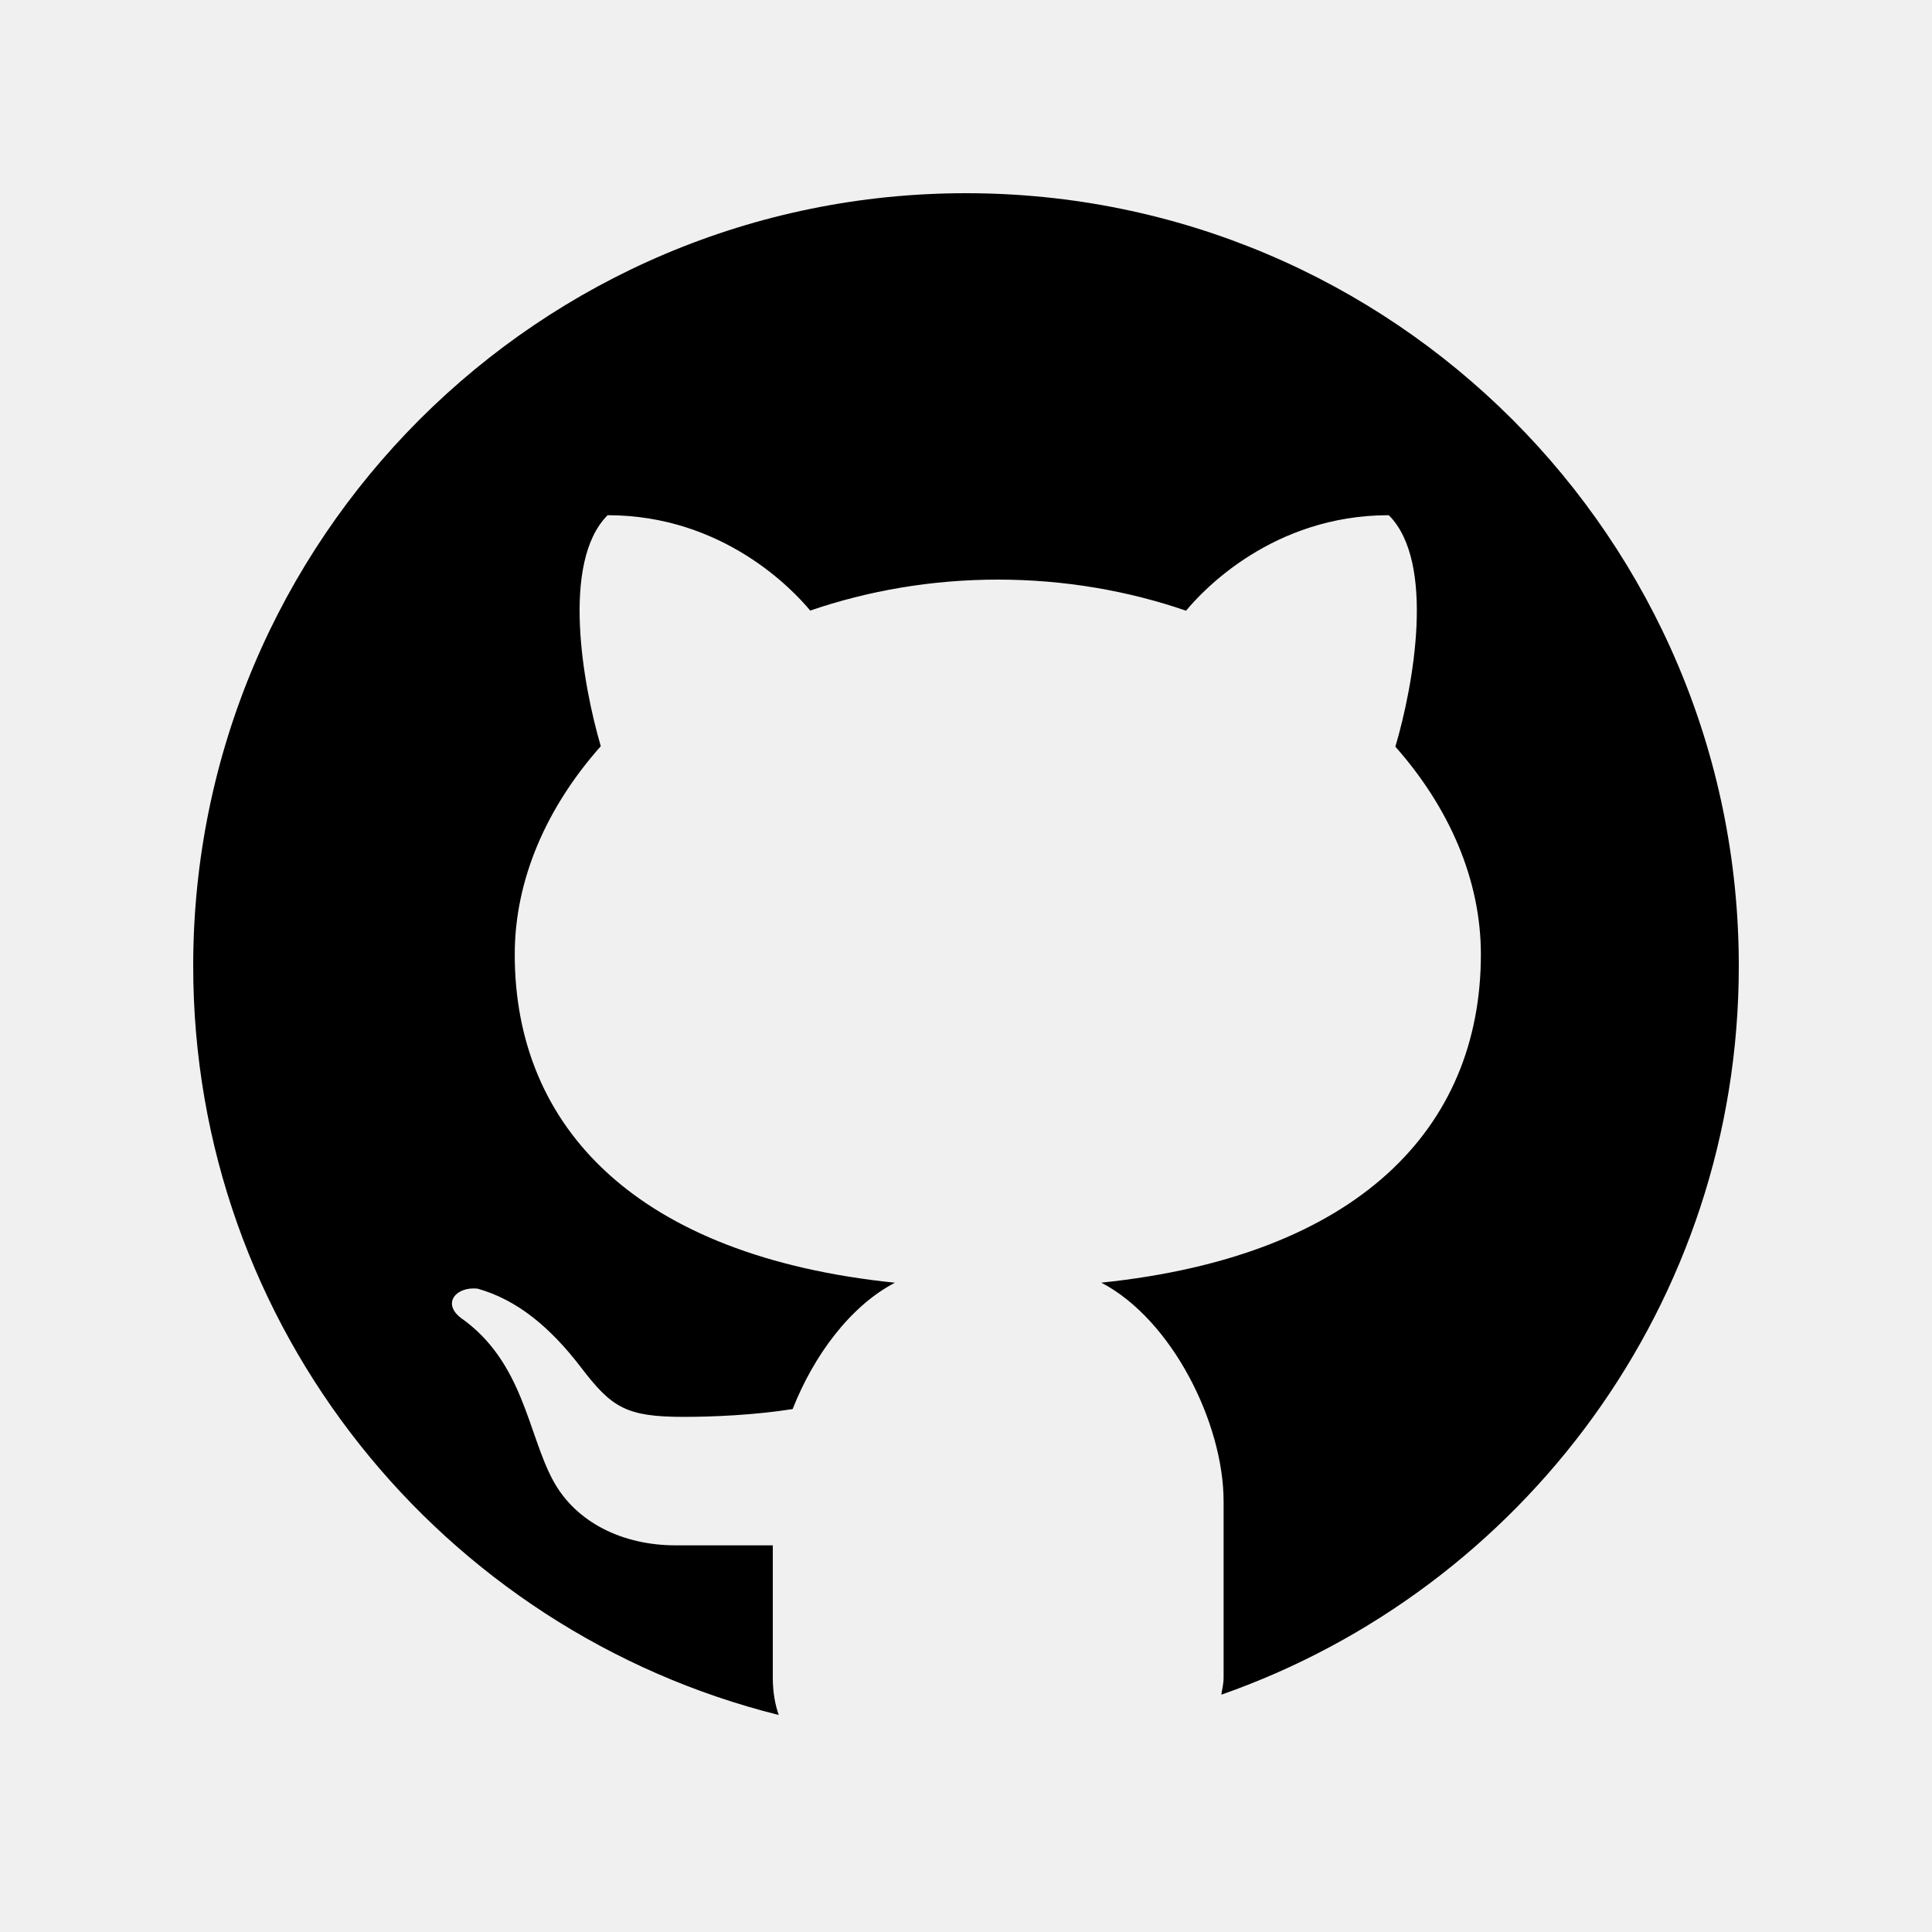
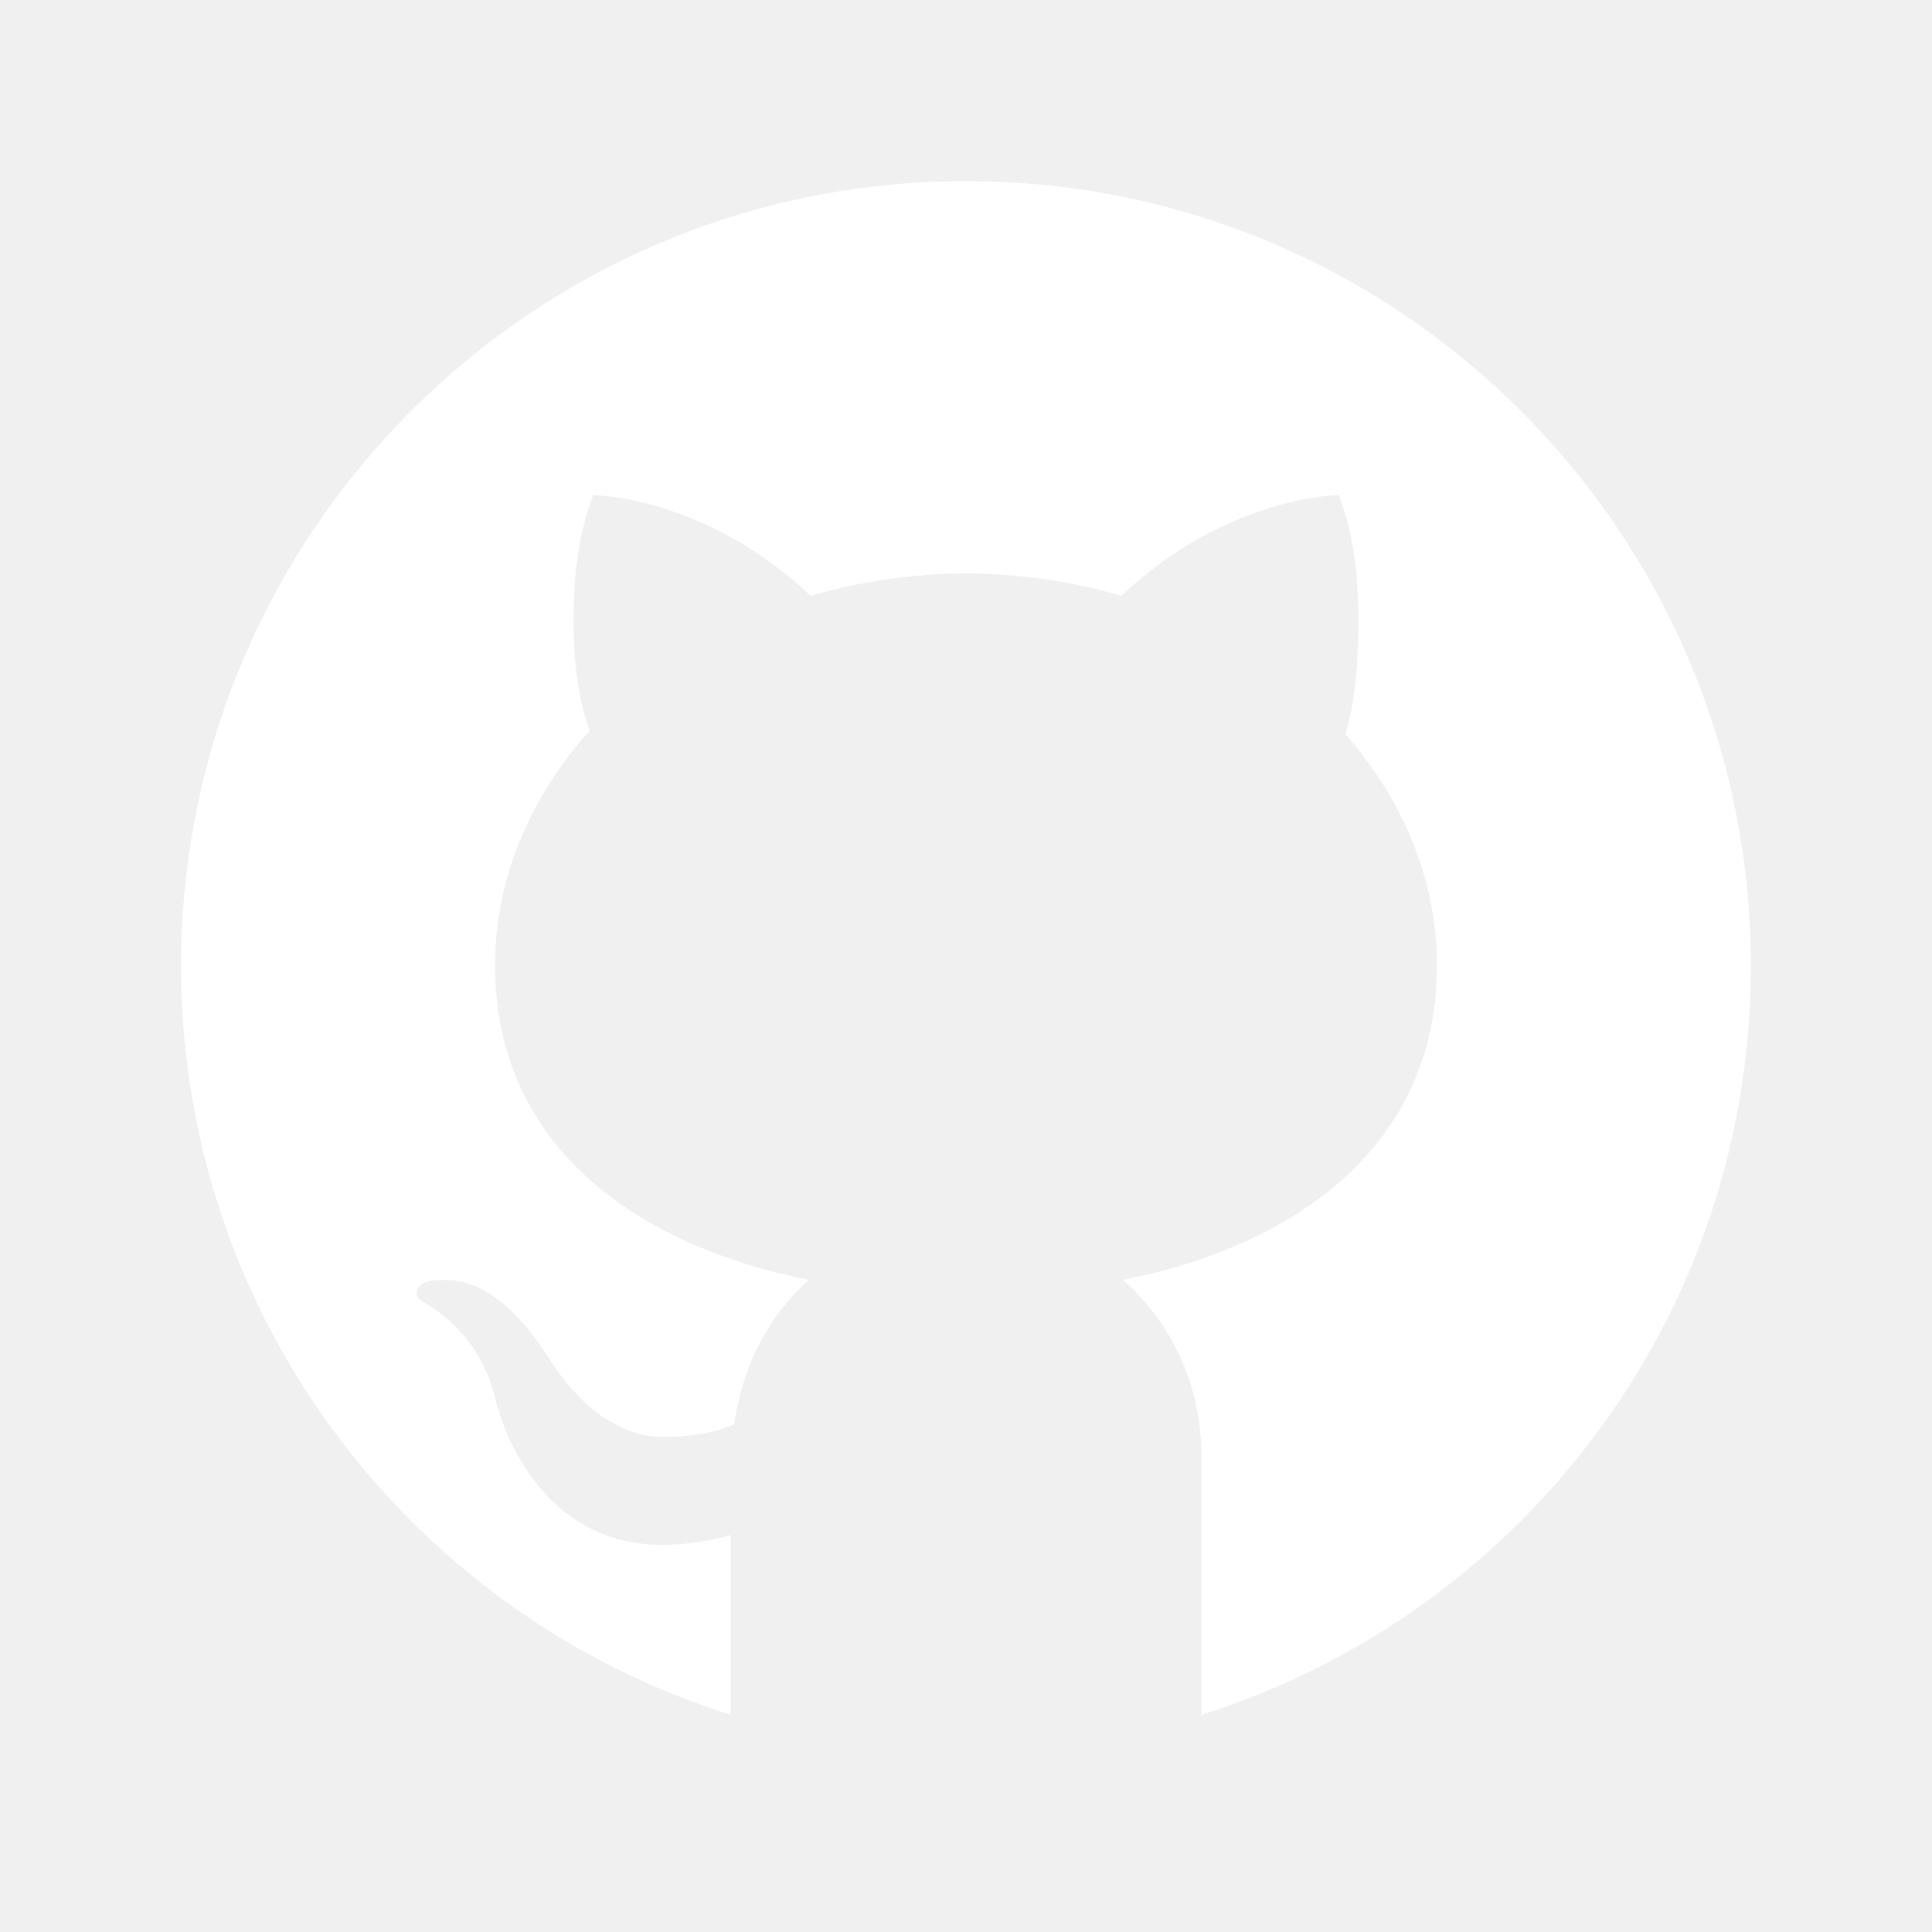
- <svg xmlns="http://www.w3.org/2000/svg" x="0px" y="0px" width="480" height="480" viewBox="0 0 30 30">
-   <path d="M15,3C8.373,3,3,8.373,3,15c0,5.623,3.872,10.328,9.092,11.63C12.036,26.468,12,26.28,12,26.047v-2.051 c-0.487,0-1.303,0-1.508,0c-0.821,0-1.551-0.353-1.905-1.009c-0.393-0.729-0.461-1.844-1.435-2.526 c-0.289-0.227-0.069-0.486,0.264-0.451c0.615,0.174,1.125,0.596,1.605,1.222c0.478,0.627,0.703,0.769,1.596,0.769 c0.433,0,1.081-0.025,1.691-0.121c0.328-0.833,0.895-1.6,1.588-1.962c-3.996-0.411-5.903-2.399-5.903-5.098 c0-1.162,0.495-2.286,1.336-3.233C9.053,10.647,8.706,8.73,9.435,8c1.798,0,2.885,1.166,3.146,1.481C13.477,9.174,14.461,9,15.495,9 c1.036,0,2.024,0.174,2.922,0.483C18.675,9.17,19.763,8,21.565,8c0.732,0.731,0.381,2.656,0.102,3.594 c0.836,0.945,1.328,2.066,1.328,3.226c0,2.697-1.904,4.684-5.894,5.097C18.199,20.49,19,22.1,19,23.313v2.734 c0,0.104-0.023,0.179-0.035,0.268C23.641,24.676,27,20.236,27,15C27,8.373,21.627,3,15,3z" />
+ <svg xmlns="http://www.w3.org/2000/svg" x="0px" y="0px" width="512" height="512" viewBox="0 0 64 64" style="fill:#FFFFFF;">
+   <path d="M32 6C17.641 6 6 17.641 6 32c0 12.277 8.512 22.56 19.955 25.286-.592-.141-1.179-.299-1.755-.479V50.85c0 0-.975.325-2.275.325-3.637 0-5.148-3.245-5.525-4.875-.229-.993-.827-1.934-1.469-2.509-.767-.684-1.126-.686-1.131-.92-.01-.491.658-.471.975-.471 1.625 0 2.857 1.729 3.429 2.623 1.417 2.207 2.938 2.577 3.721 2.577.975 0 1.817-.146 2.397-.426.268-1.888 1.108-3.57 2.478-4.774-6.097-1.219-10.4-4.716-10.4-10.4 0-2.928 1.175-5.619 3.133-7.792C19.333 23.641 19 22.494 19 20.625c0-1.235.086-2.751.65-4.225 0 0 3.708.026 7.205 3.338C28.469 19.268 30.196 19 32 19s3.531.268 5.145.738c3.497-3.312 7.205-3.338 7.205-3.338.567 1.474.65 2.99.65 4.225 0 2.015-.268 3.19-.432 3.697C46.466 26.475 47.6 29.124 47.6 32c0 5.684-4.303 9.181-10.4 10.4 1.628 1.43 2.6 3.513 2.6 5.85v8.557c-.576.181-1.162.338-1.755.479C49.488 54.56 58 44.277 58 32 58 17.641 46.359 6 32 6zM33.813 57.93C33.214 57.972 32.61 58 32 58 32.61 58 33.213 57.971 33.813 57.93zM37.786 57.346c-1.164.265-2.357.451-3.575.554C35.429 57.797 36.622 57.61 37.786 57.346zM32 58c-.61 0-1.214-.028-1.813-.07C30.787 57.971 31.39 58 32 58zM29.788 57.9c-1.217-.103-2.411-.289-3.574-.554C27.378 57.61 28.571 57.797 29.788 57.9z" />
</svg>
